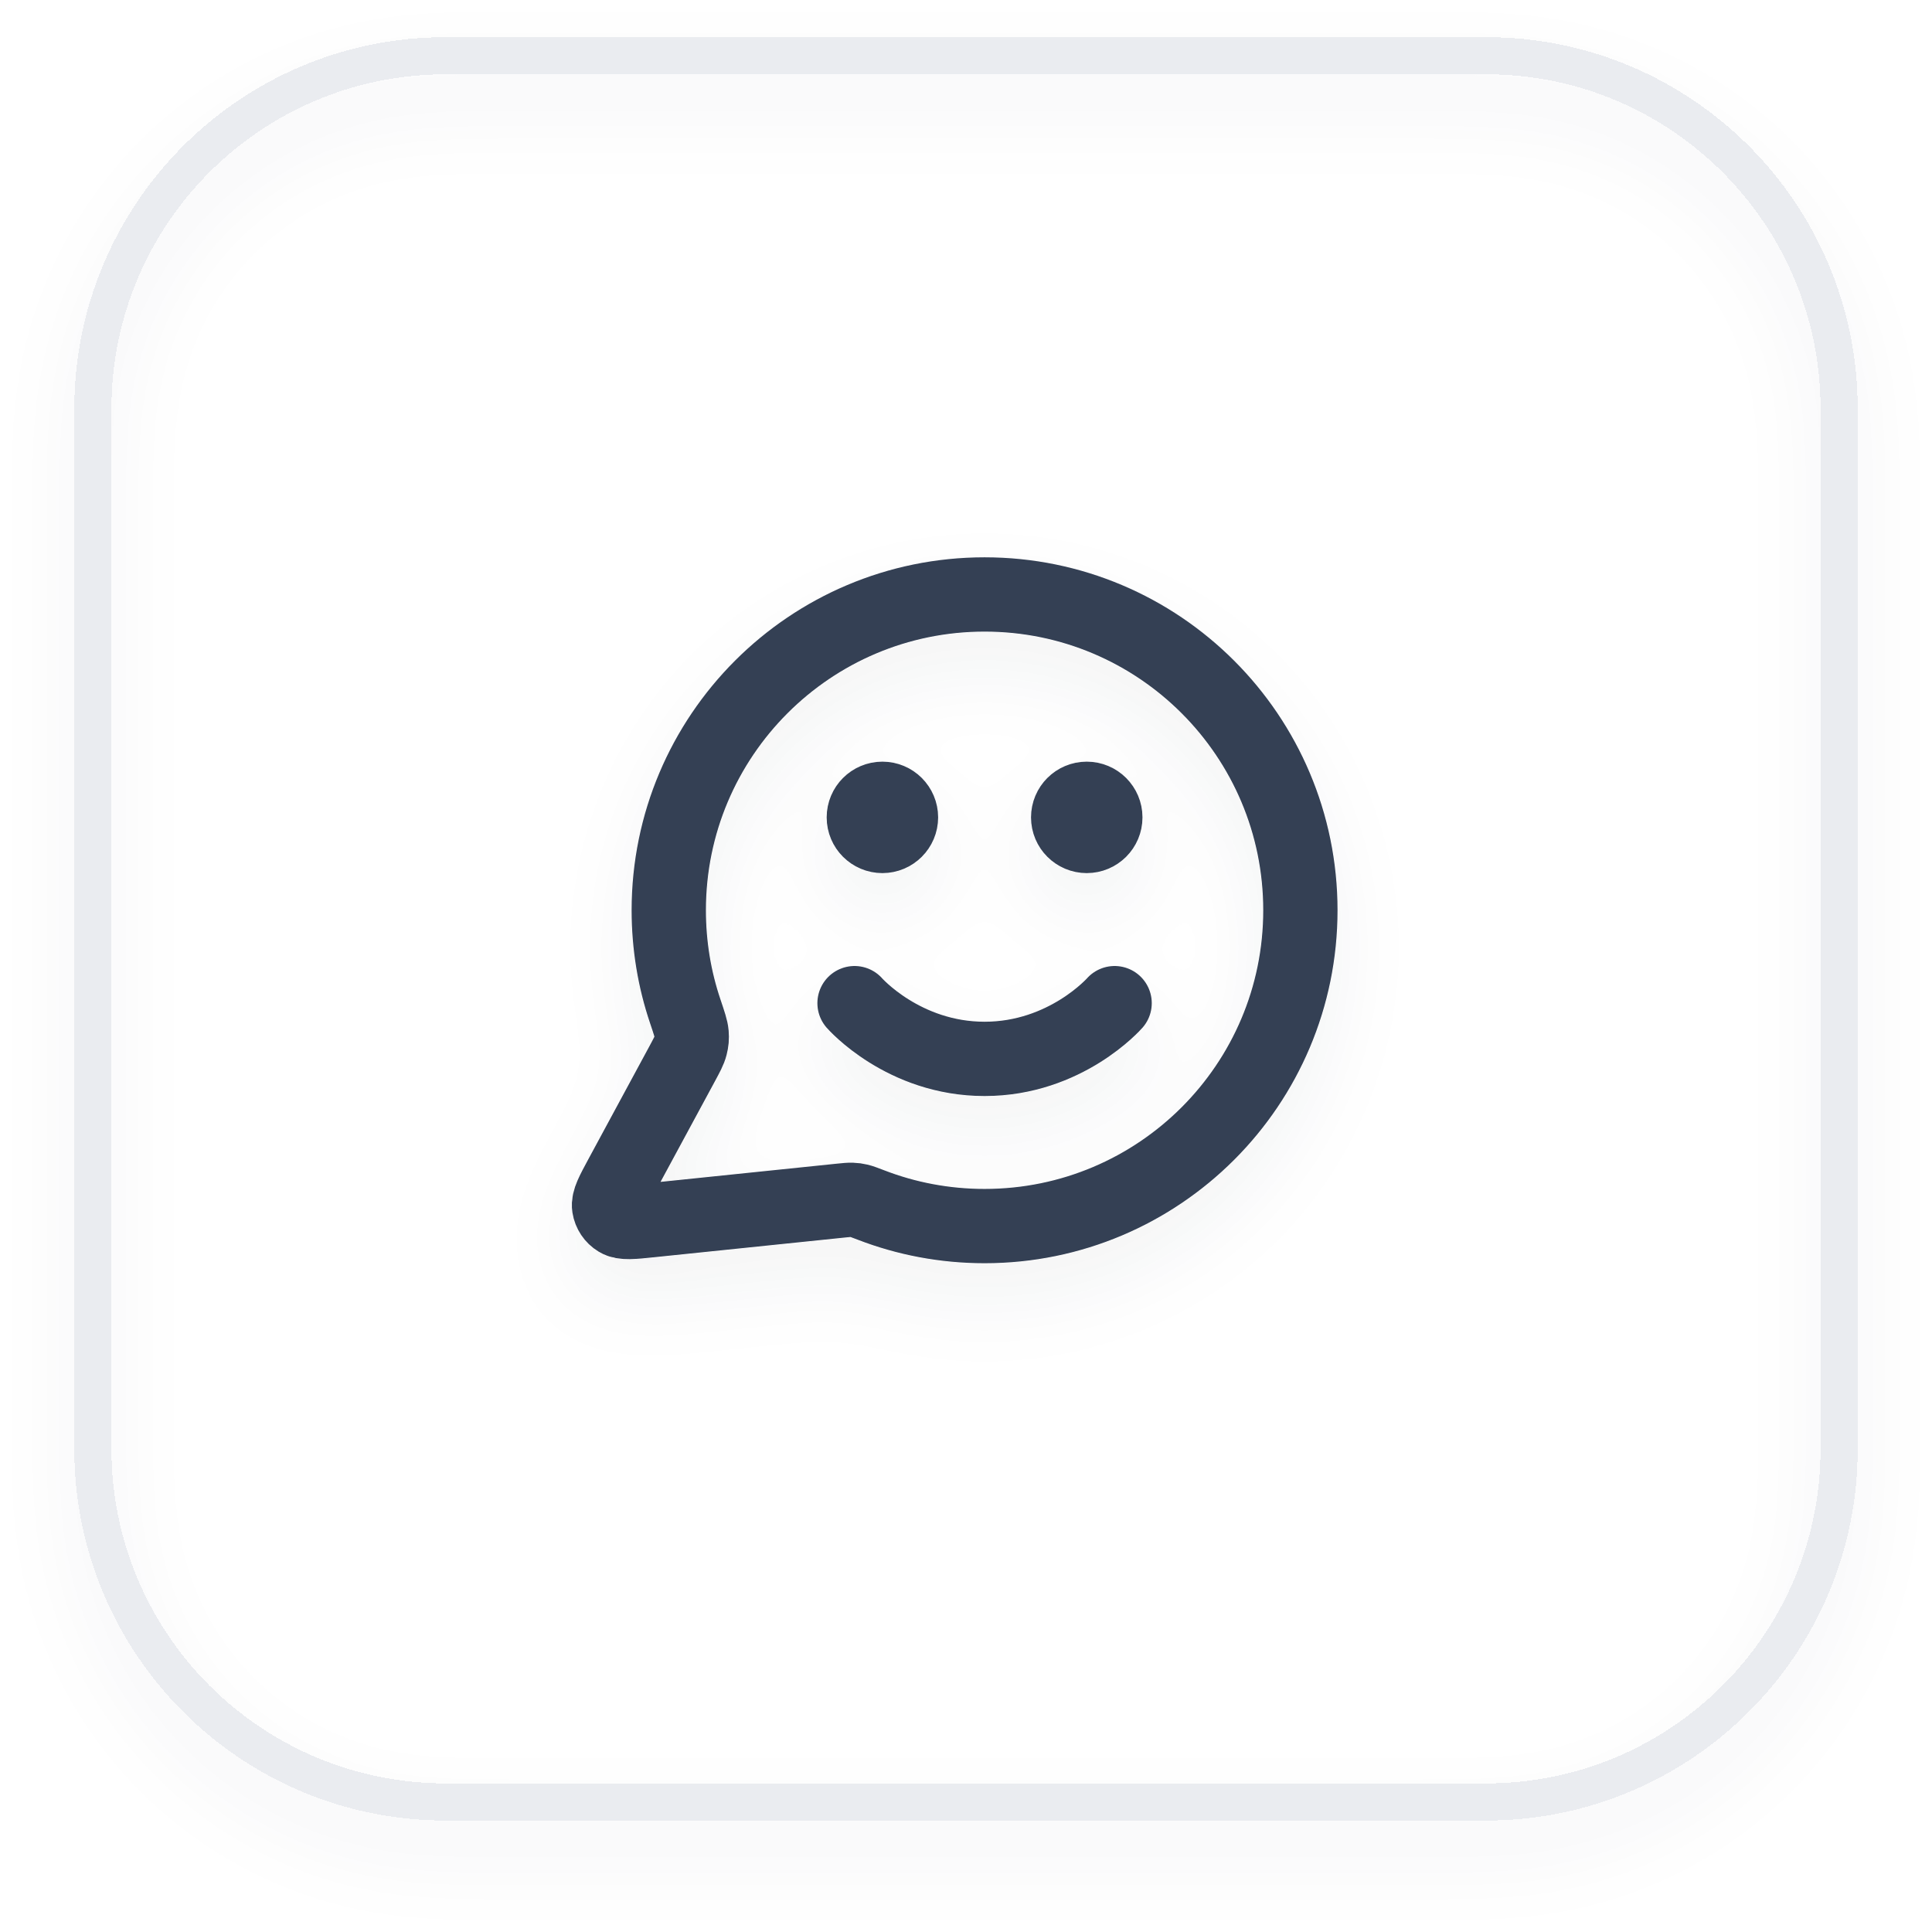
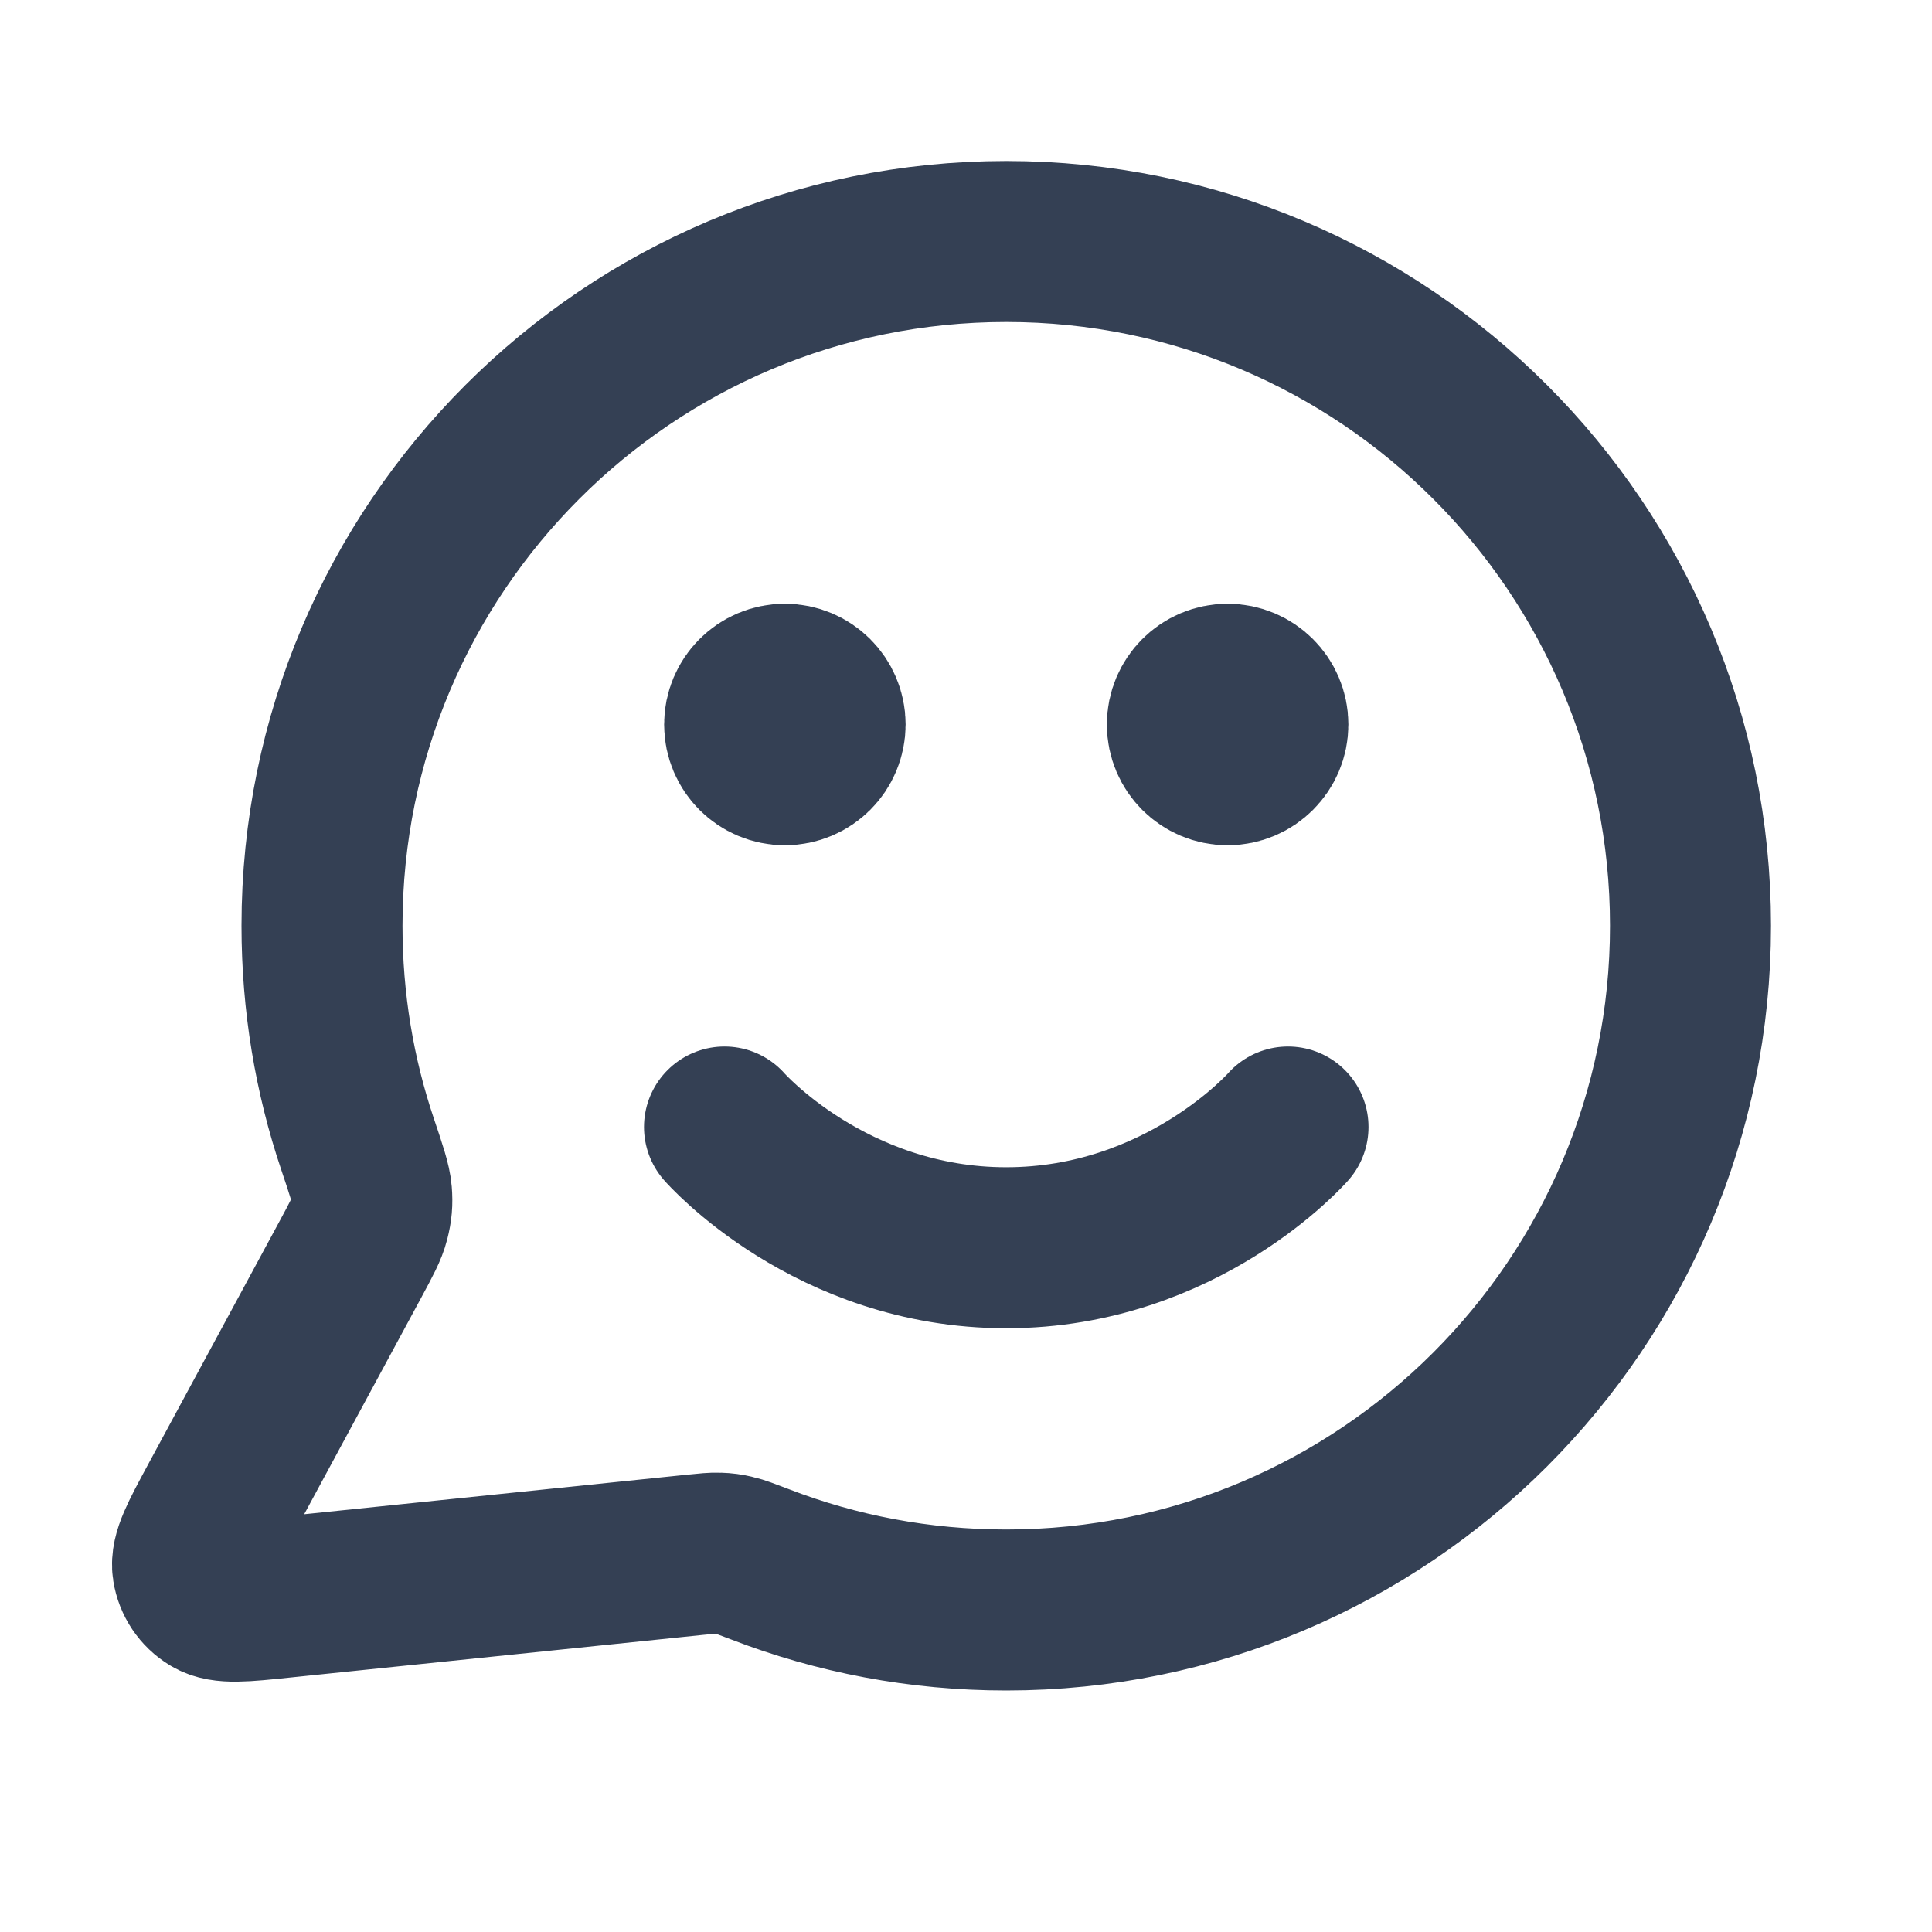
- <svg xmlns="http://www.w3.org/2000/svg" width="52" height="52" viewBox="0 0 52 52" fill="none">
-   <g filter="url(#filter0_d_9177_7937)">
-     <path d="M2.5 11C2.5 5.753 6.753 1.5 12 1.5H40C45.247 1.5 49.5 5.753 49.5 11V39C49.5 44.247 45.247 48.5 40 48.5H12C6.753 48.5 2.5 44.247 2.5 39V11Z" stroke="#EAECF0" shape-rendering="crispEdges" />
-     <path d="M23 27C23 27 24.312 28.5 26.5 28.5C28.687 28.5 30 27 30 27M29.25 22H29.26M23.75 22H23.76M26.5 33C31.194 33 35 29.194 35 24.5C35 19.806 31.194 16 26.5 16C21.805 16 18 19.806 18 24.5C18 25.45 18.155 26.364 18.443 27.217C18.551 27.538 18.605 27.698 18.615 27.821C18.625 27.943 18.617 28.029 18.587 28.147C18.557 28.267 18.489 28.392 18.355 28.641L16.719 31.668C16.486 32.1 16.369 32.316 16.395 32.483C16.418 32.628 16.503 32.756 16.629 32.832C16.773 32.92 17.017 32.895 17.505 32.844L22.626 32.315C22.781 32.299 22.859 32.291 22.93 32.294C22.999 32.296 23.048 32.303 23.116 32.319C23.185 32.334 23.271 32.368 23.445 32.434C24.393 32.8 25.423 33 26.5 33ZM29.75 22C29.75 22.276 29.526 22.5 29.25 22.5C28.974 22.5 28.75 22.276 28.75 22C28.75 21.724 28.974 21.5 29.25 21.5C29.526 21.5 29.75 21.724 29.75 22ZM24.25 22C24.25 22.276 24.026 22.5 23.75 22.5C23.474 22.5 23.25 22.276 23.25 22C23.25 21.724 23.474 21.5 23.75 21.5C24.026 21.5 24.25 21.724 24.25 22Z" stroke="#344054" stroke-width="2" stroke-linecap="round" stroke-linejoin="round" />
-   </g>
-   <defs>
-     <filter id="filter0_d_9177_7937" x="0" y="0" width="52" height="52" filterUnits="userSpaceOnUse" color-interpolation-filters="sRGB">
-       <feFlood flood-opacity="0" result="BackgroundImageFix" />
-       <feColorMatrix in="SourceAlpha" type="matrix" values="0 0 0 0 0 0 0 0 0 0 0 0 0 0 0 0 0 0 127 0" result="hardAlpha" />
-       <feOffset dy="1" />
-       <feGaussianBlur stdDeviation="1" />
-       <feComposite in2="hardAlpha" operator="out" />
-       <feColorMatrix type="matrix" values="0 0 0 0 0.063 0 0 0 0 0.094 0 0 0 0 0.157 0 0 0 0.05 0" />
-       <feBlend mode="normal" in2="BackgroundImageFix" result="effect1_dropShadow_9177_7937" />
-       <feBlend mode="normal" in="SourceGraphic" in2="effect1_dropShadow_9177_7937" result="shape" />
-     </filter>
-   </defs>
+ <svg xmlns="http://www.w3.org/2000/svg" width="24" height="24" viewBox="0 0 24 24" fill="none">
+   <path d="M9 14C9 14 10.312 15.5 12.5 15.5C14.687 15.5 16 14 16 14M15.25 9H15.26M9.75 9H9.76M12.5 20C17.194 20 21 16.194 21 11.5C21 6.806 17.194 3 12.5 3C7.805 3 4 6.806 4 11.5C4 12.45 4.155 13.364 4.443 14.217C4.551 14.538 4.605 14.698 4.615 14.821C4.625 14.943 4.617 15.029 4.587 15.147C4.557 15.267 4.489 15.392 4.355 15.641L2.719 18.668C2.486 19.1 2.369 19.316 2.395 19.483C2.418 19.628 2.503 19.756 2.629 19.832C2.773 19.92 3.017 19.895 3.505 19.844L8.626 19.315C8.781 19.299 8.859 19.291 8.929 19.294C8.999 19.296 9.048 19.303 9.116 19.319C9.185 19.334 9.271 19.368 9.445 19.434C10.393 19.8 11.423 20 12.5 20ZM15.75 9C15.75 9.276 15.526 9.5 15.25 9.5C14.973 9.5 14.75 9.276 14.75 9C14.75 8.724 14.973 8.5 15.25 8.5C15.526 8.5 15.75 8.724 15.75 9ZM10.25 9C10.25 9.276 10.026 9.5 9.75 9.5C9.473 9.5 9.25 9.276 9.25 9C9.25 8.724 9.473 8.5 9.75 8.5C10.026 8.5 10.25 8.724 10.25 9Z" stroke="#344054" stroke-width="2" stroke-linecap="round" stroke-linejoin="round" />
</svg>
